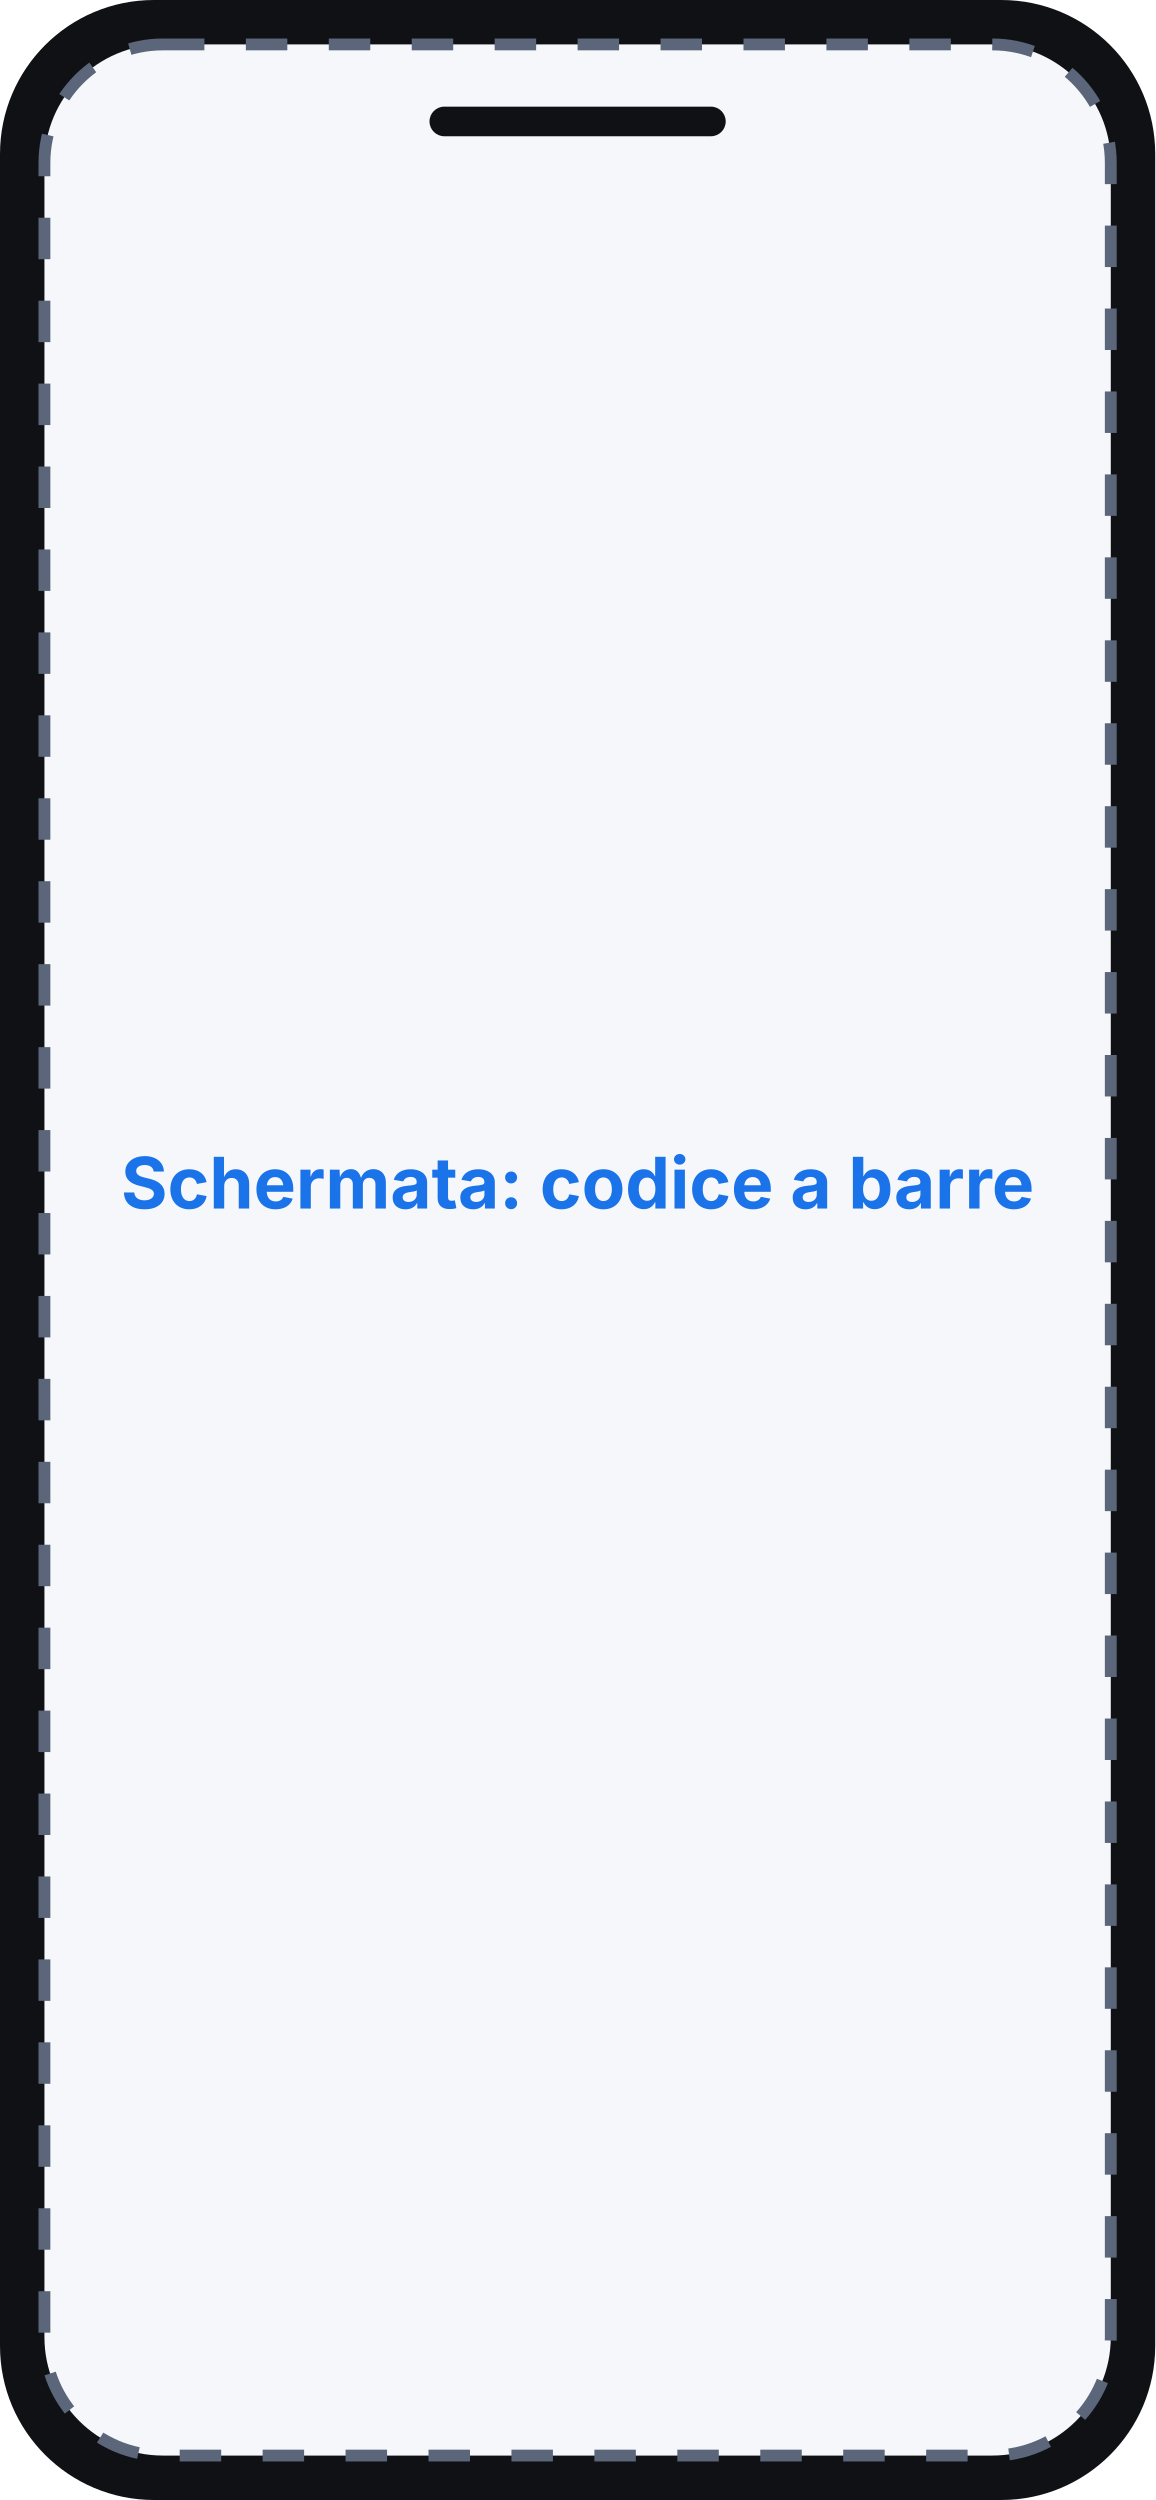
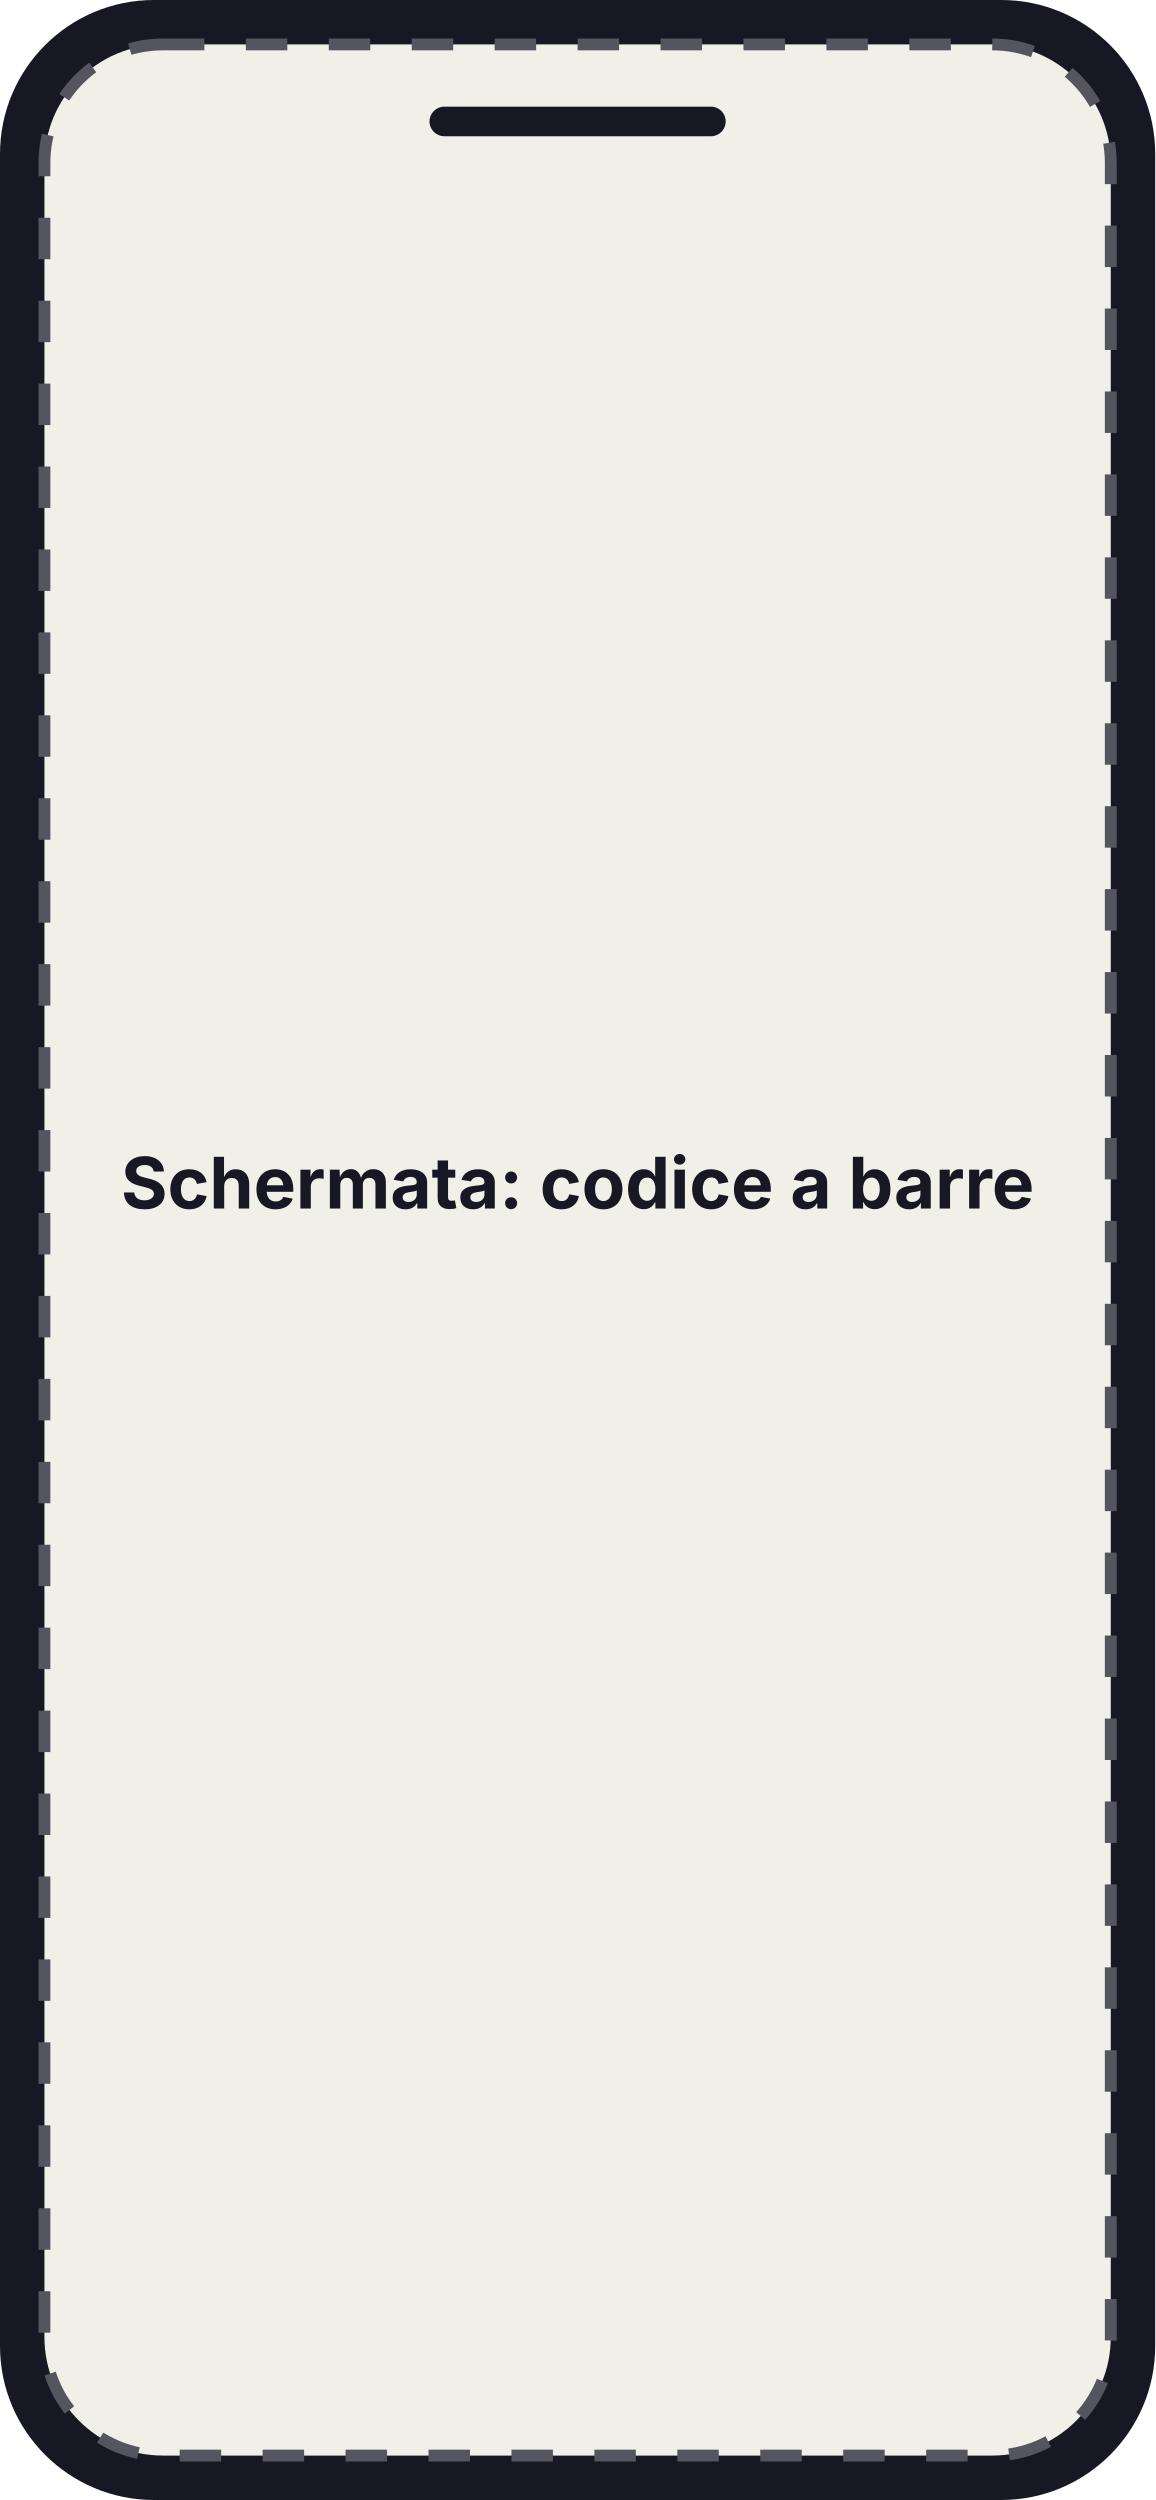
<svg xmlns="http://www.w3.org/2000/svg" width="390" height="844" viewBox="0 0 390 844" fill="none" role="img" aria-labelledby="title-barcode-it desc-barcode-it">
-   <rect width="390" height="844" rx="52" fill="#101114" />
-   <rect x="15" y="15" width="360" height="814" rx="40" fill="#F5F7FB" stroke="#5B667A" stroke-width="4" stroke-dasharray="14 14" />
-   <rect x="145" y="36" width="100" height="10" rx="5" fill="#101114" />
-   <text x="195" y="408" text-anchor="middle" font-family="-apple-system, BlinkMacSystemFont, 'Segoe UI', sans-serif" font-size="24" font-weight="700" fill="#1A73E8">Schermata: codice a barre</text>
+   <rect width="390" height="844" rx="52" fill="#181824" />
+   <rect x="15" y="15" width="360" height="814" rx="40" fill="#F0F0E8" stroke="#55555F" stroke-width="4" stroke-dasharray="14 14" />
+   <rect x="145" y="36" width="100" height="10" rx="5" fill="#181824" />
+   <text x="195" y="408" text-anchor="middle" font-family="-apple-system, BlinkMacSystemFont, 'Segoe UI', sans-serif" font-size="24" font-weight="700" fill="#181824">Schermata: codice a barre</text>
</svg>
